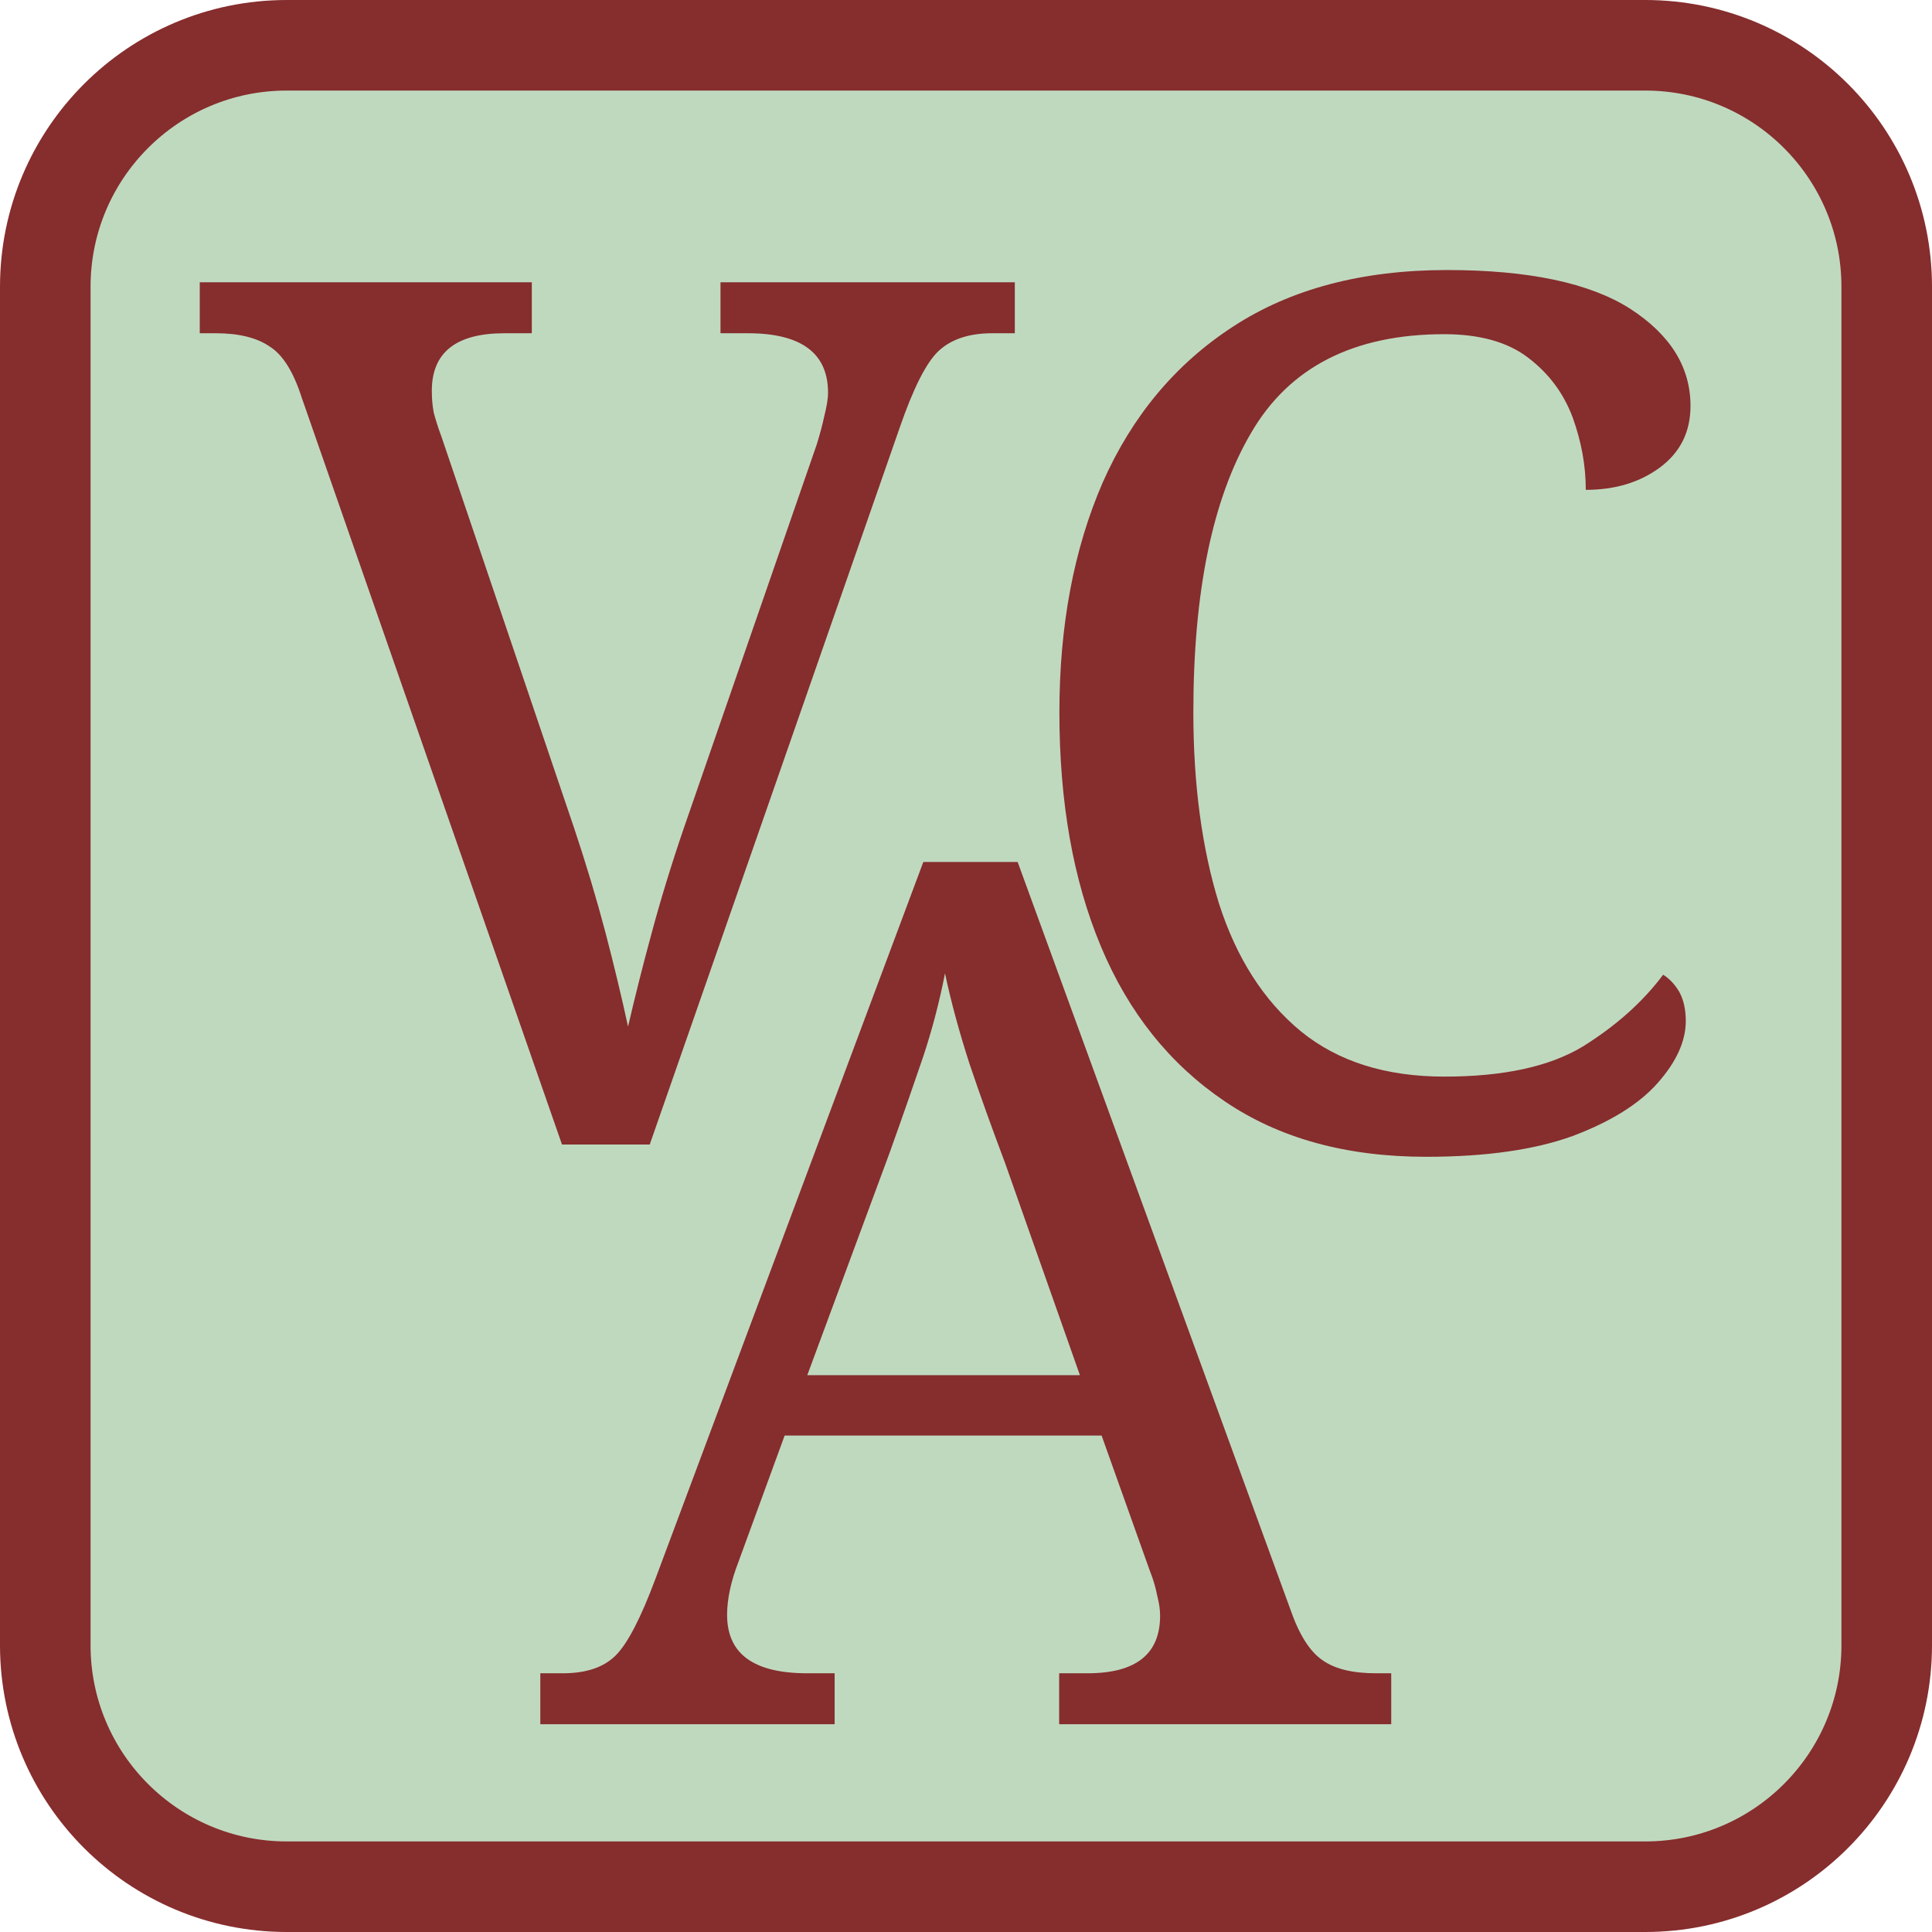
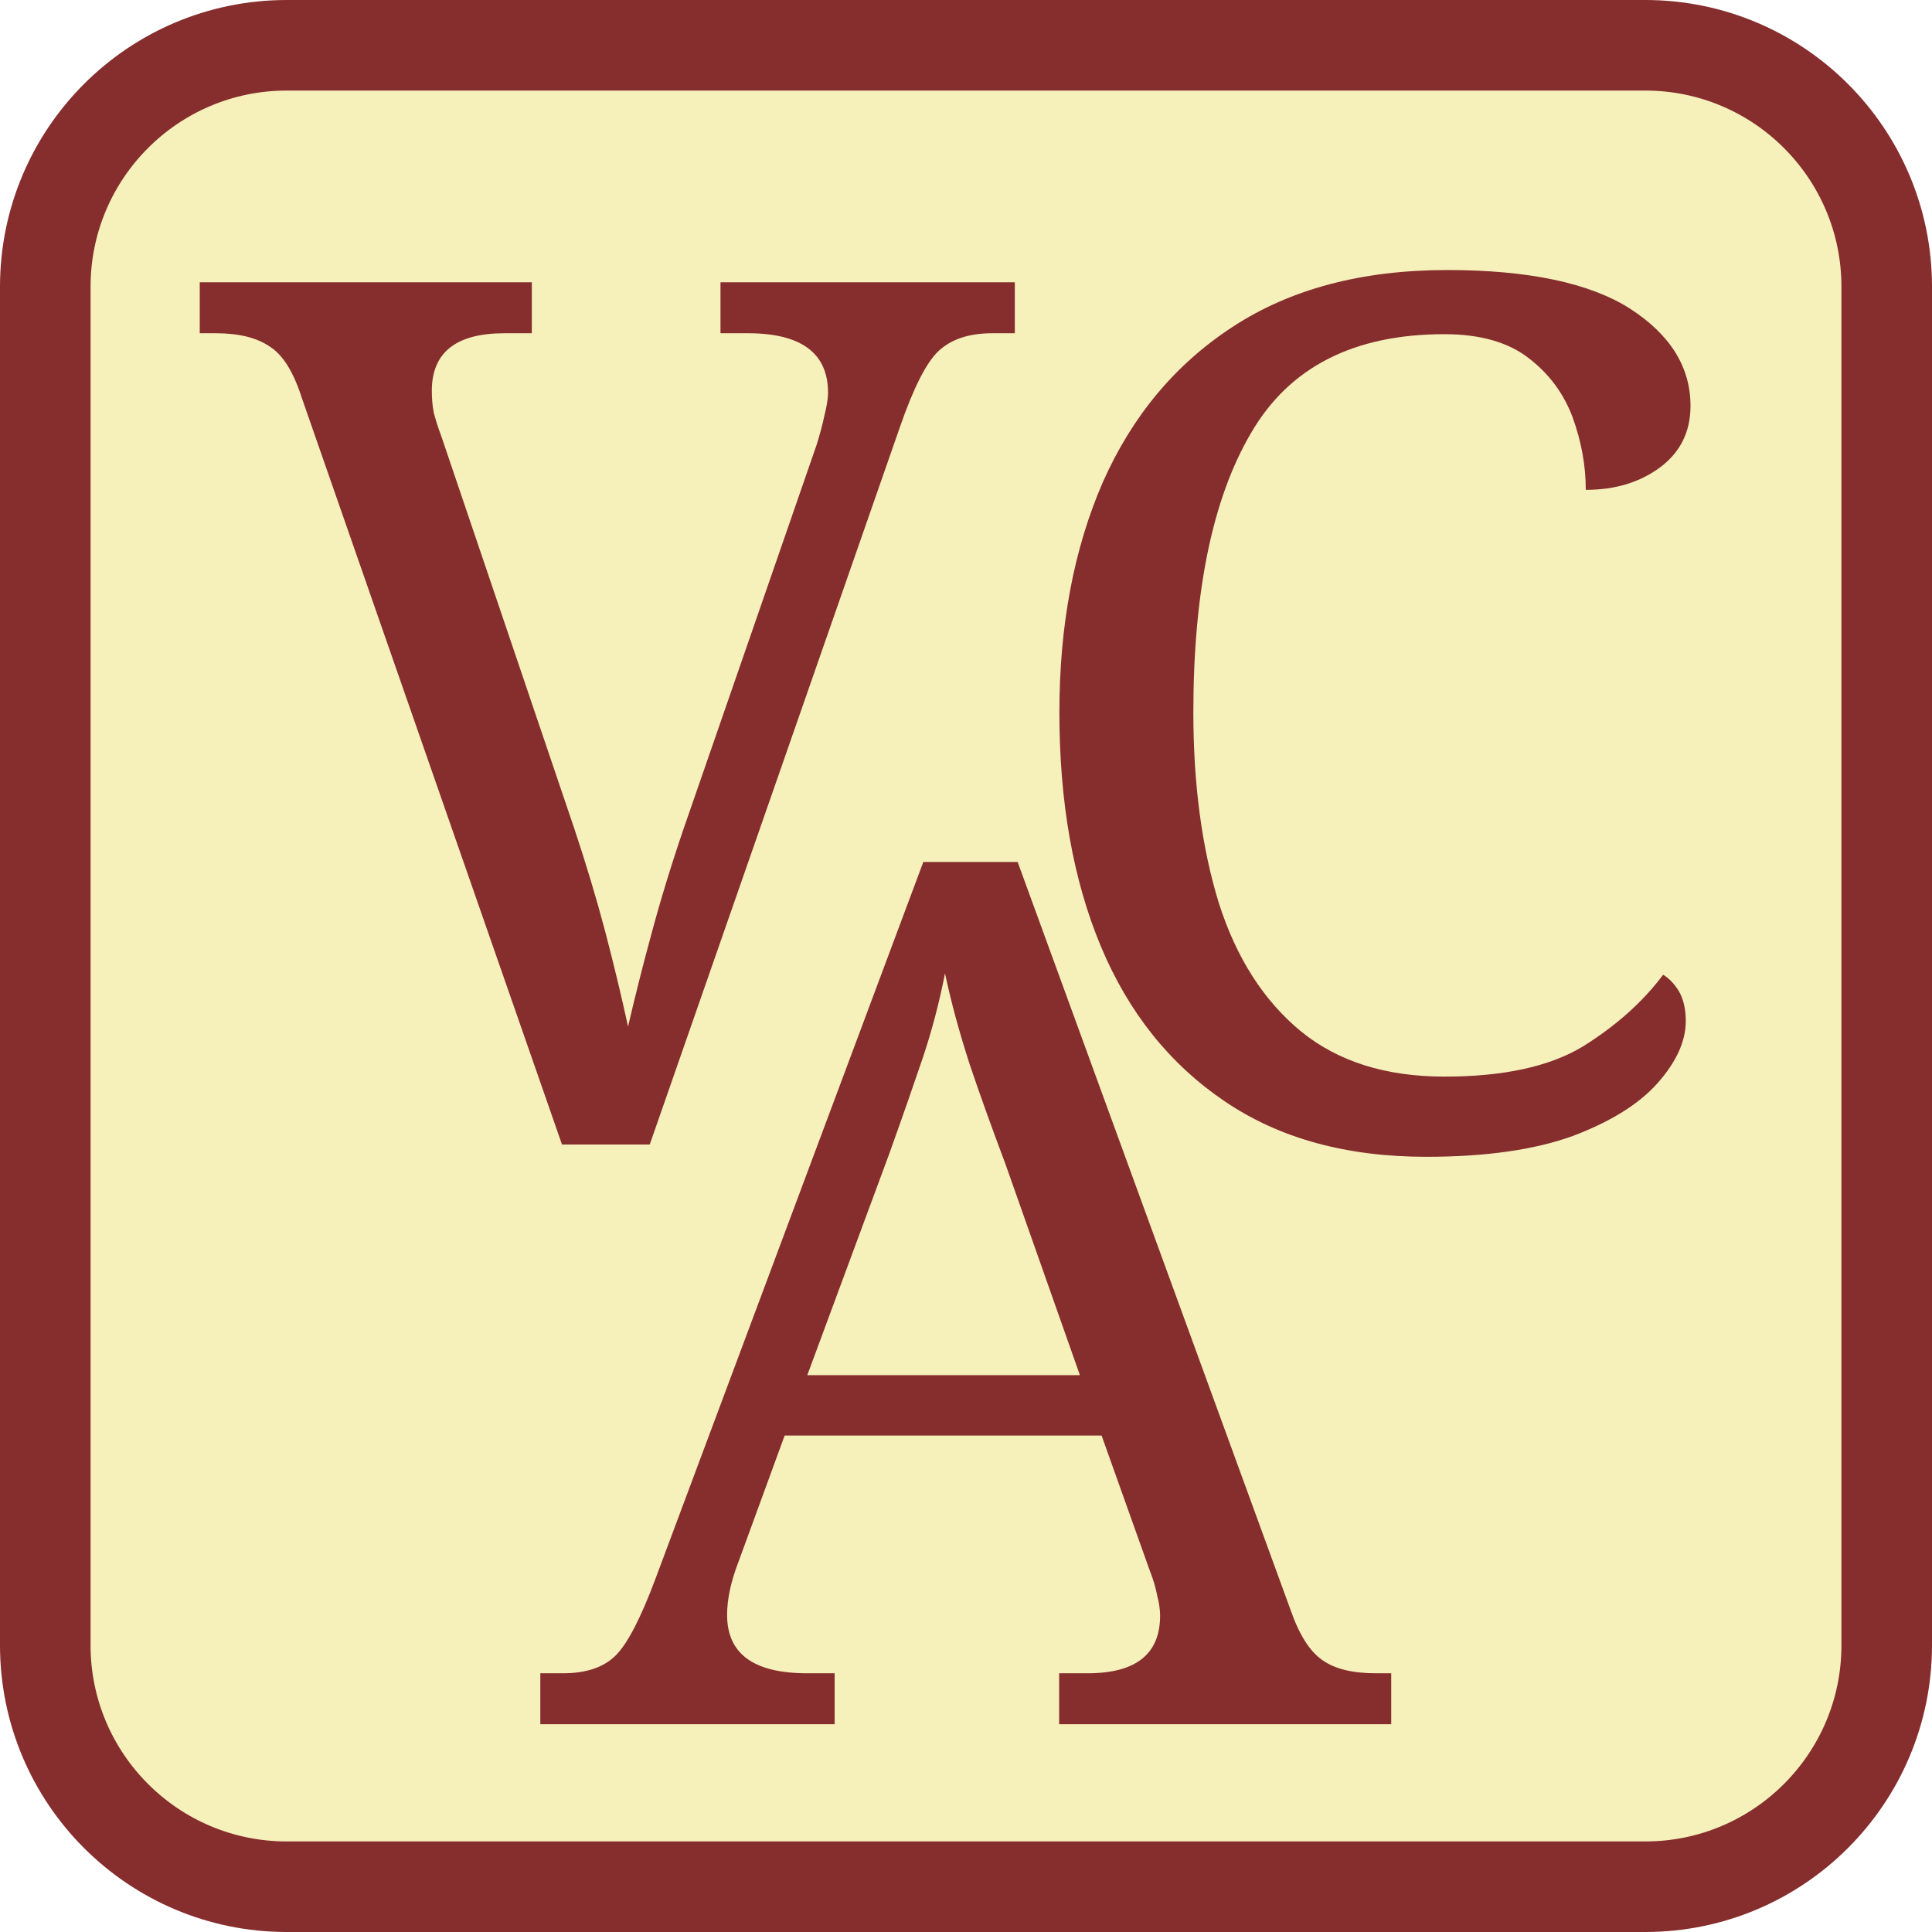
<svg xmlns="http://www.w3.org/2000/svg" width="32" height="32" viewBox="0 0 32 32">
-   <rect style="fill:#bfd9bf;stroke:#862d2d;stroke-width:1.5;" width="30.5" height="30.5" x="0.75" y="0.75" rx="4" />
+   <rect style="fill:#f6f0bb;stroke:#862d2d;stroke-width:1.5;" width="30.5" height="30.5" x="0.75" y="0.75" rx="4" />
  <text x="50%" y="35%" dominant-baseline="central" text-anchor="middle" font-family="serif" font-size="20px" fill="#862d2d">VC</text>
  <text x="50%" y="65%" dominant-baseline="central" text-anchor="middle" font-family="serif" font-size="20px" fill="#862d2d">A</text>
</svg>
